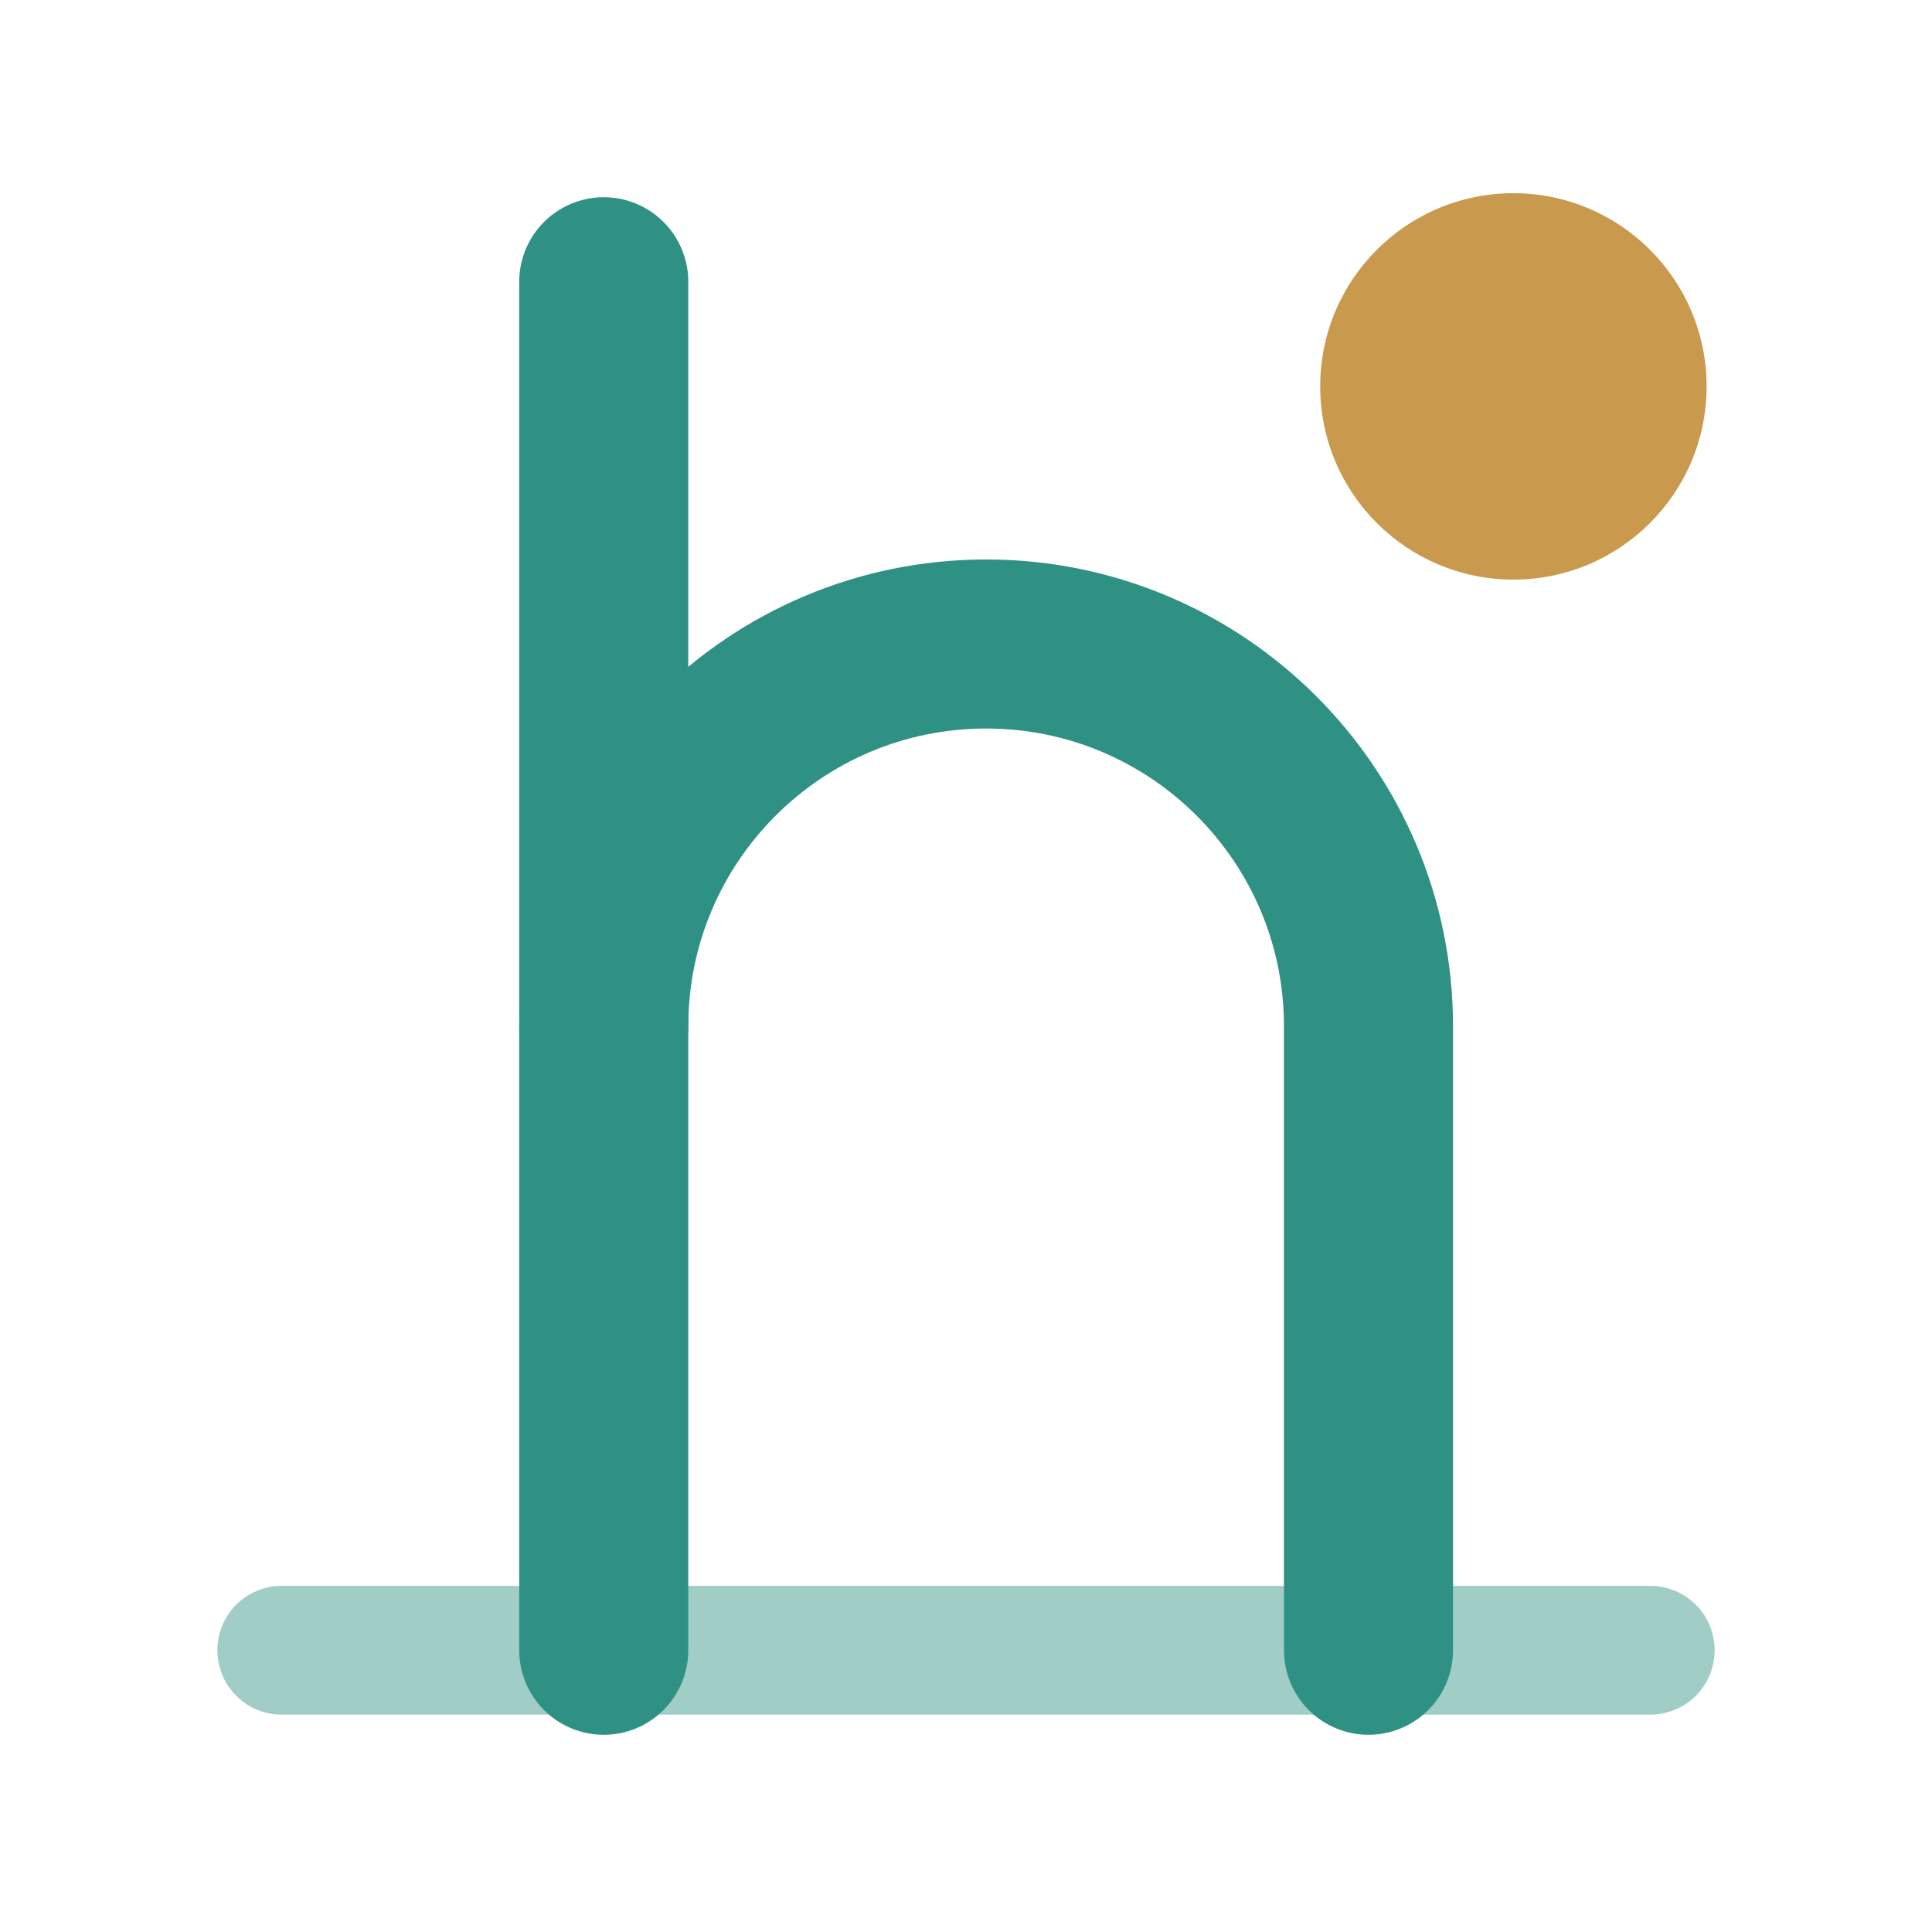
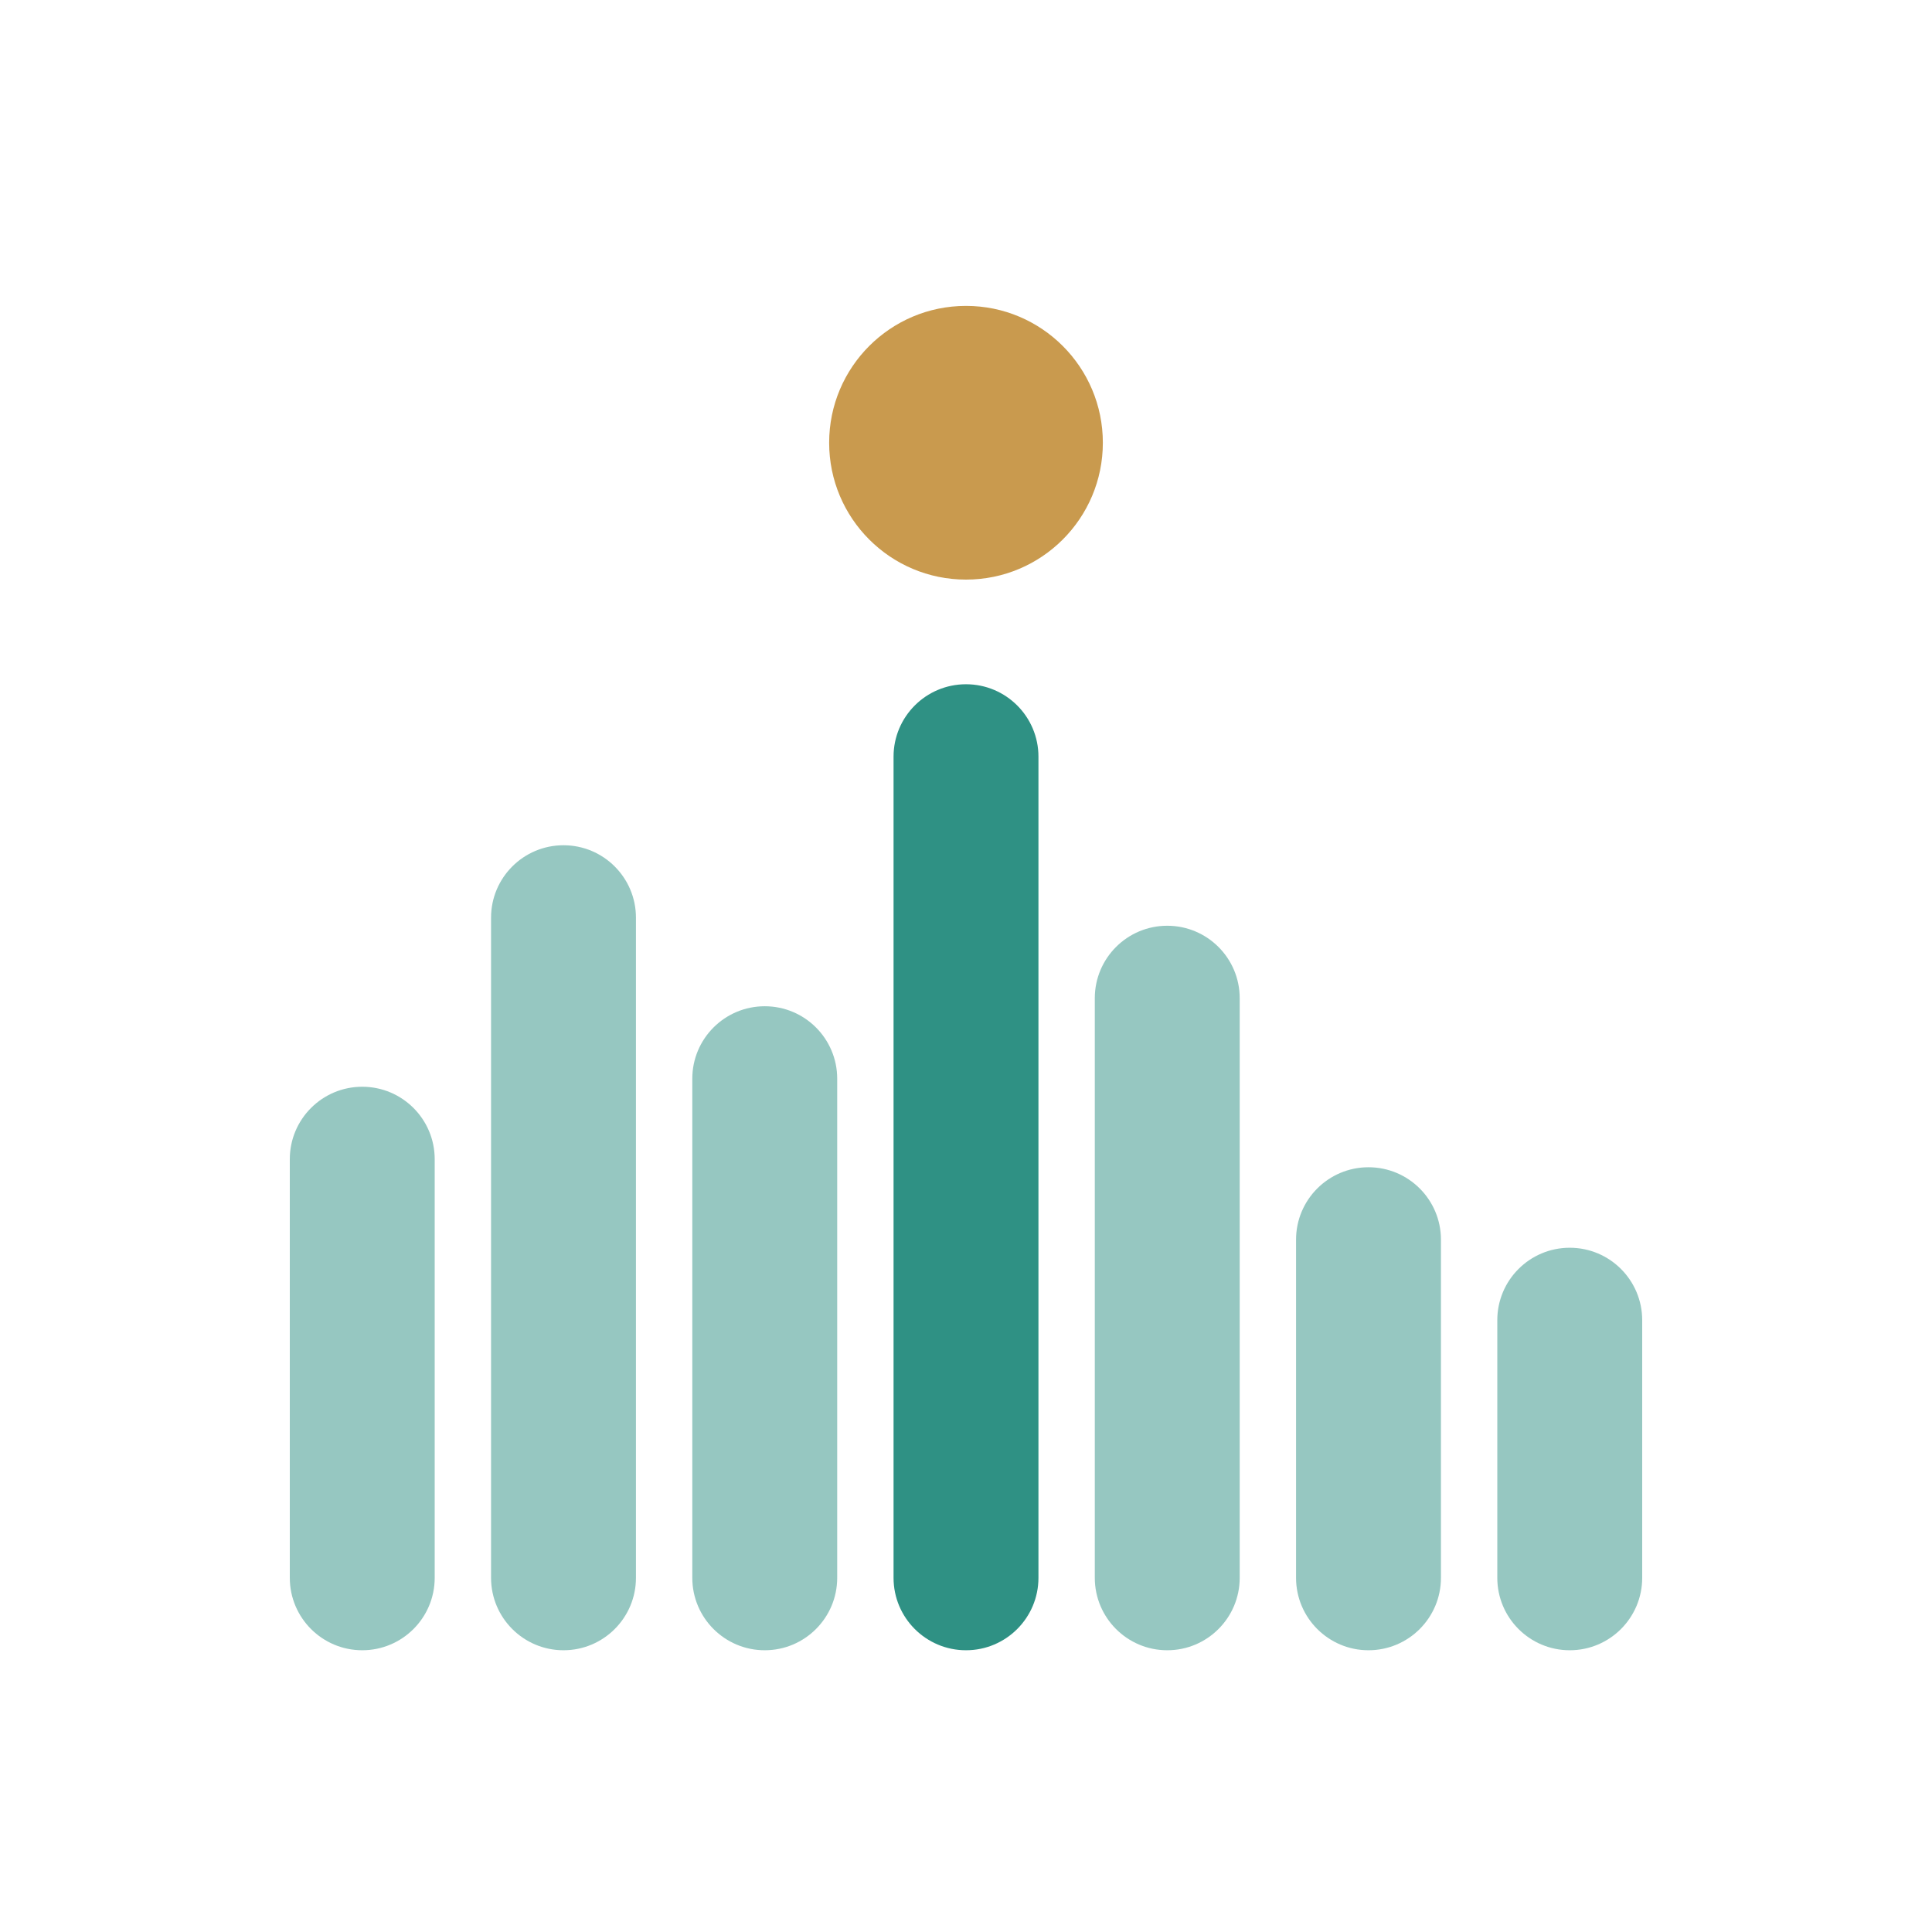
<svg xmlns="http://www.w3.org/2000/svg" viewBox="0 0 48 48">
-   <path d="M7 41h34" fill="none" stroke="#2F9184" stroke-width="3.2" stroke-linecap="round" stroke-opacity="0.45" />
-   <path d="M15 41V7" fill="none" stroke="#2F9184" stroke-width="4.2" stroke-linecap="round" />
-   <path d="M15 25.5a9.5 9.5 0 0 1 19 0V41" fill="none" stroke="#2F9184" stroke-width="4.2" stroke-linecap="round" stroke-linejoin="round" />
-   <circle cx="37.6" cy="9.6" r="4.8" fill="#C99A4E" />
+   <rect x="7.2" y="27" width="3.6" height="14" rx="1.8" fill="#2F9184" fill-opacity="0.5" />
+   <rect x="12.2" y="21" width="3.6" height="20" rx="1.8" fill="#2F9184" fill-opacity="0.5" />
+   <rect x="17.2" y="25" width="3.6" height="16" rx="1.8" fill="#2F9184" fill-opacity="0.5" />
+   <rect x="22.2" y="17" width="3.6" height="24" rx="1.8" fill="#2F9184" fill-opacity="1" />
+   <rect x="27.2" y="23" width="3.6" height="18" rx="1.8" fill="#2F9184" fill-opacity="0.5" />
+   <rect x="32.2" y="29" width="3.6" height="12" rx="1.8" fill="#2F9184" fill-opacity="0.5" />
+   <rect x="37.2" y="31" width="3.6" height="10" rx="1.8" fill="#2F9184" fill-opacity="0.5" />
+   <circle cx="24" cy="11" r="3.4" fill="#C99A4E" />
</svg>
